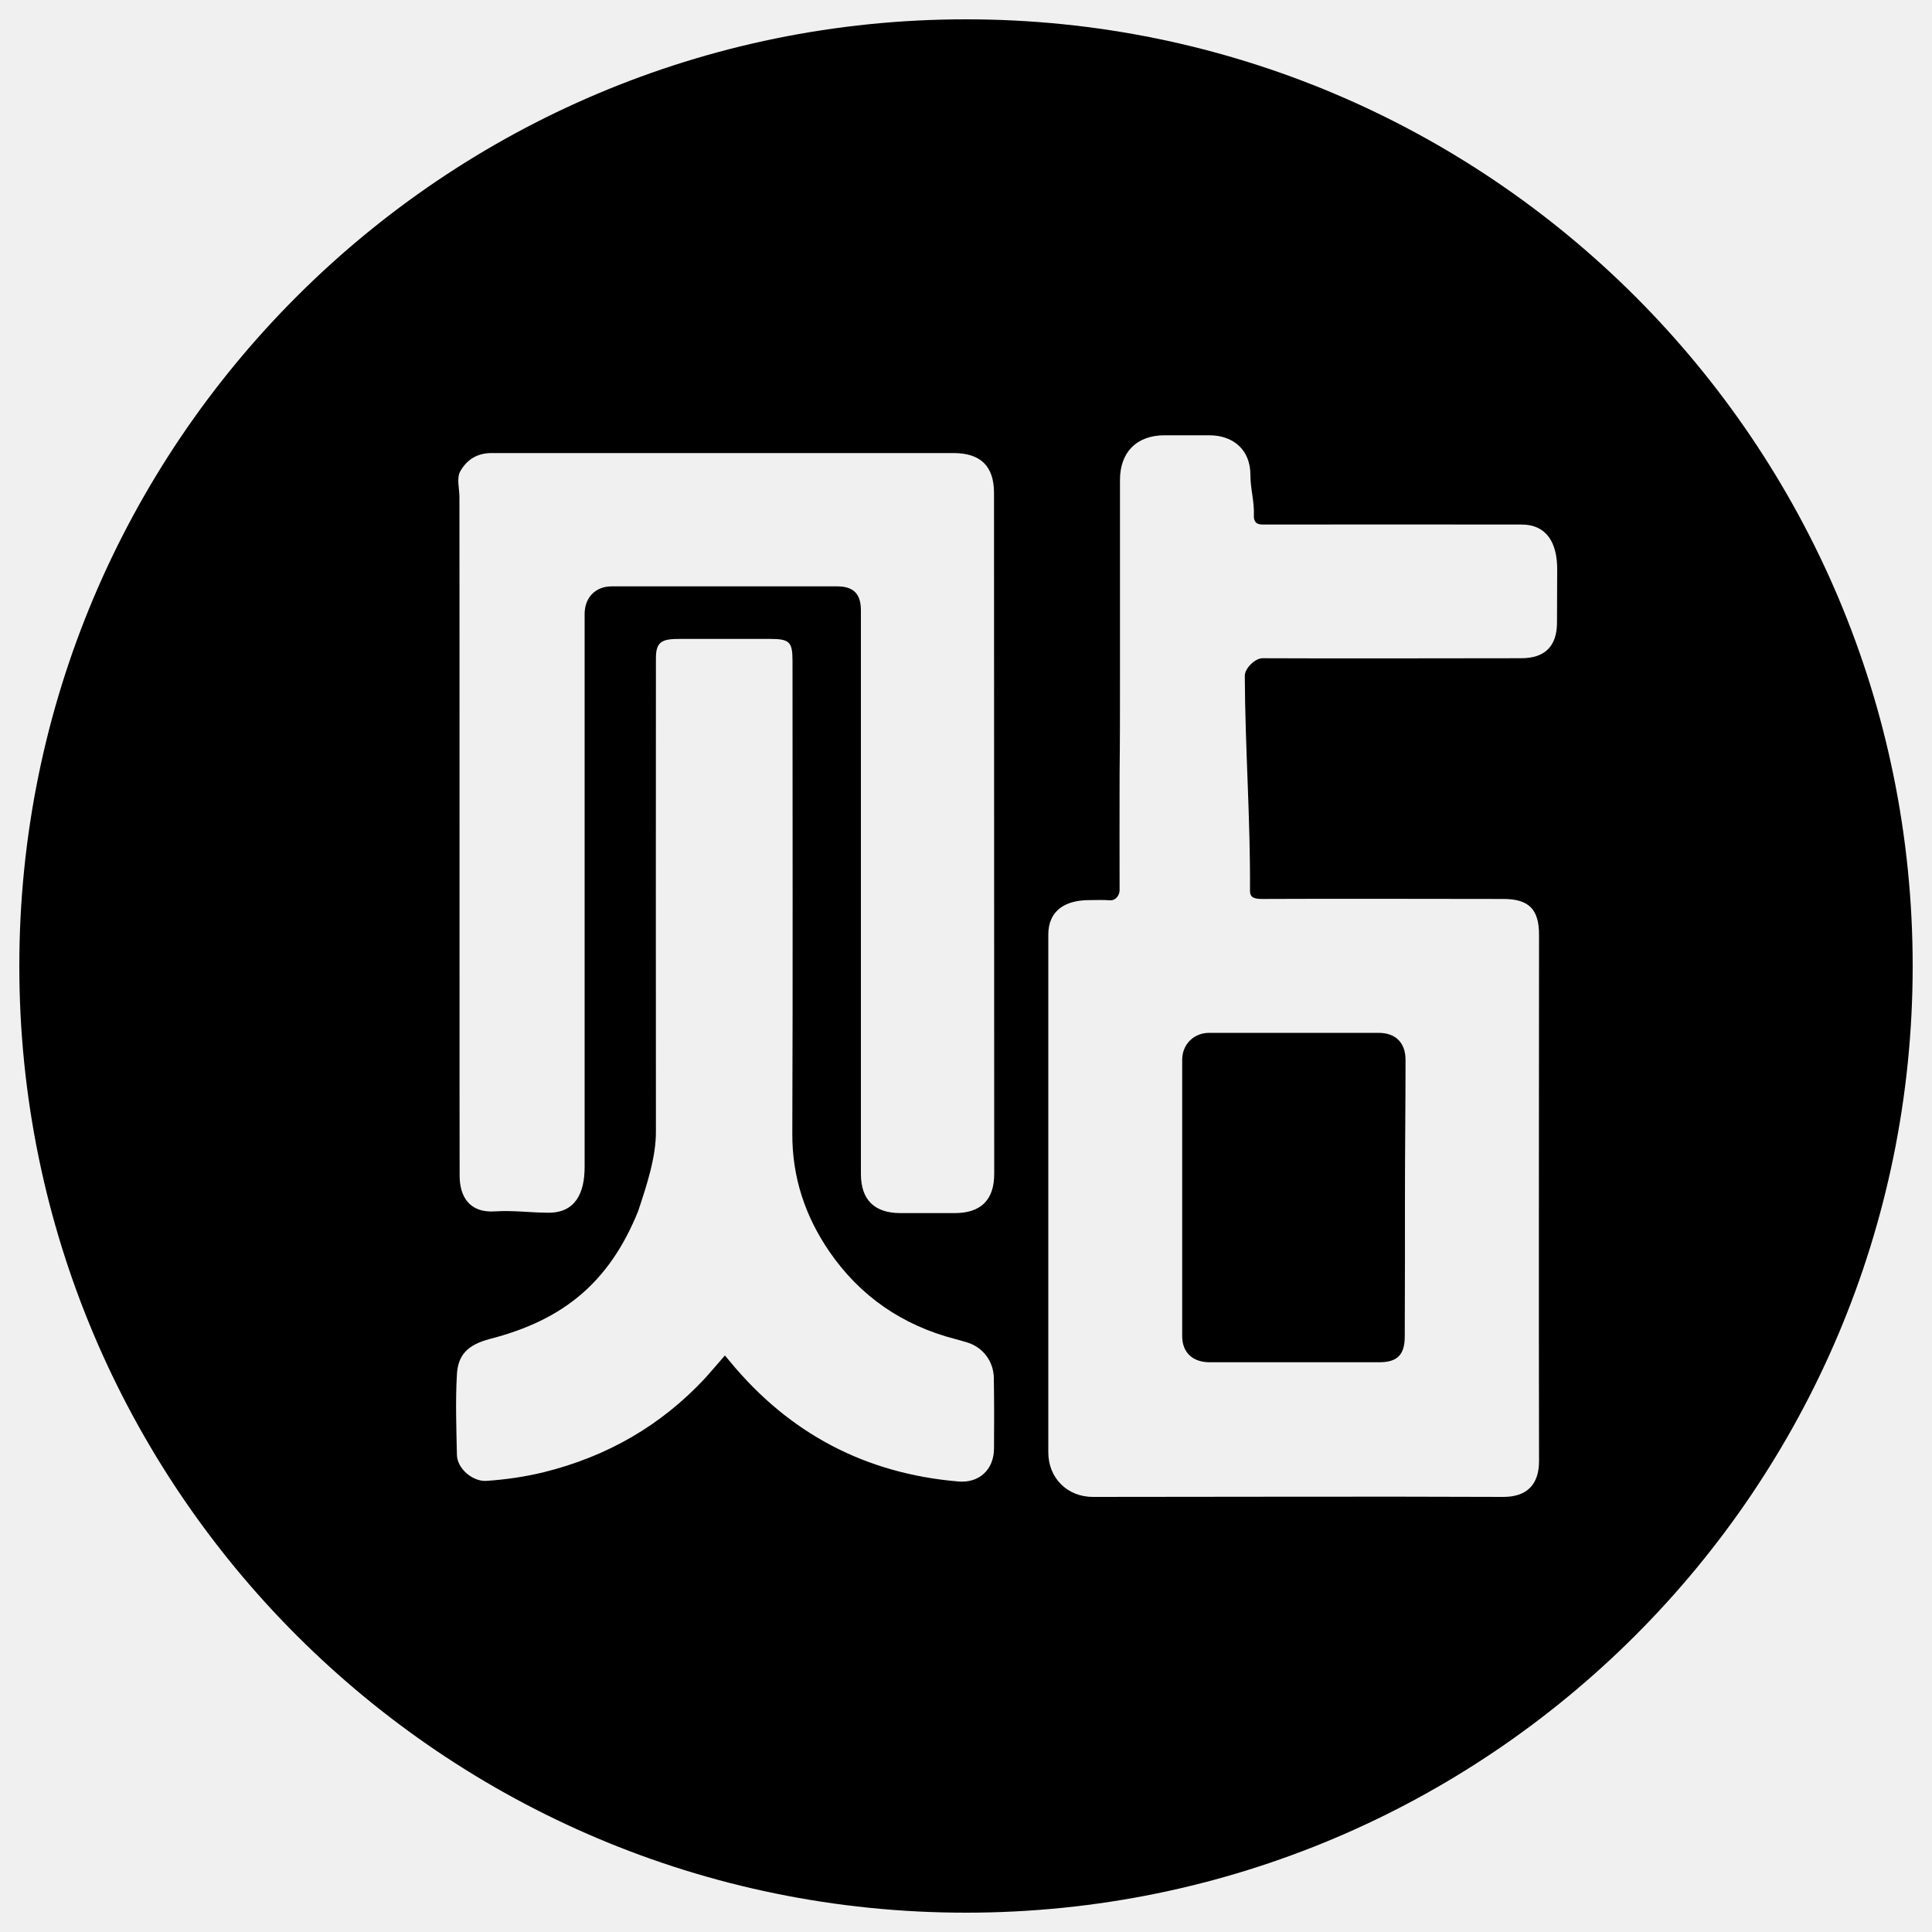
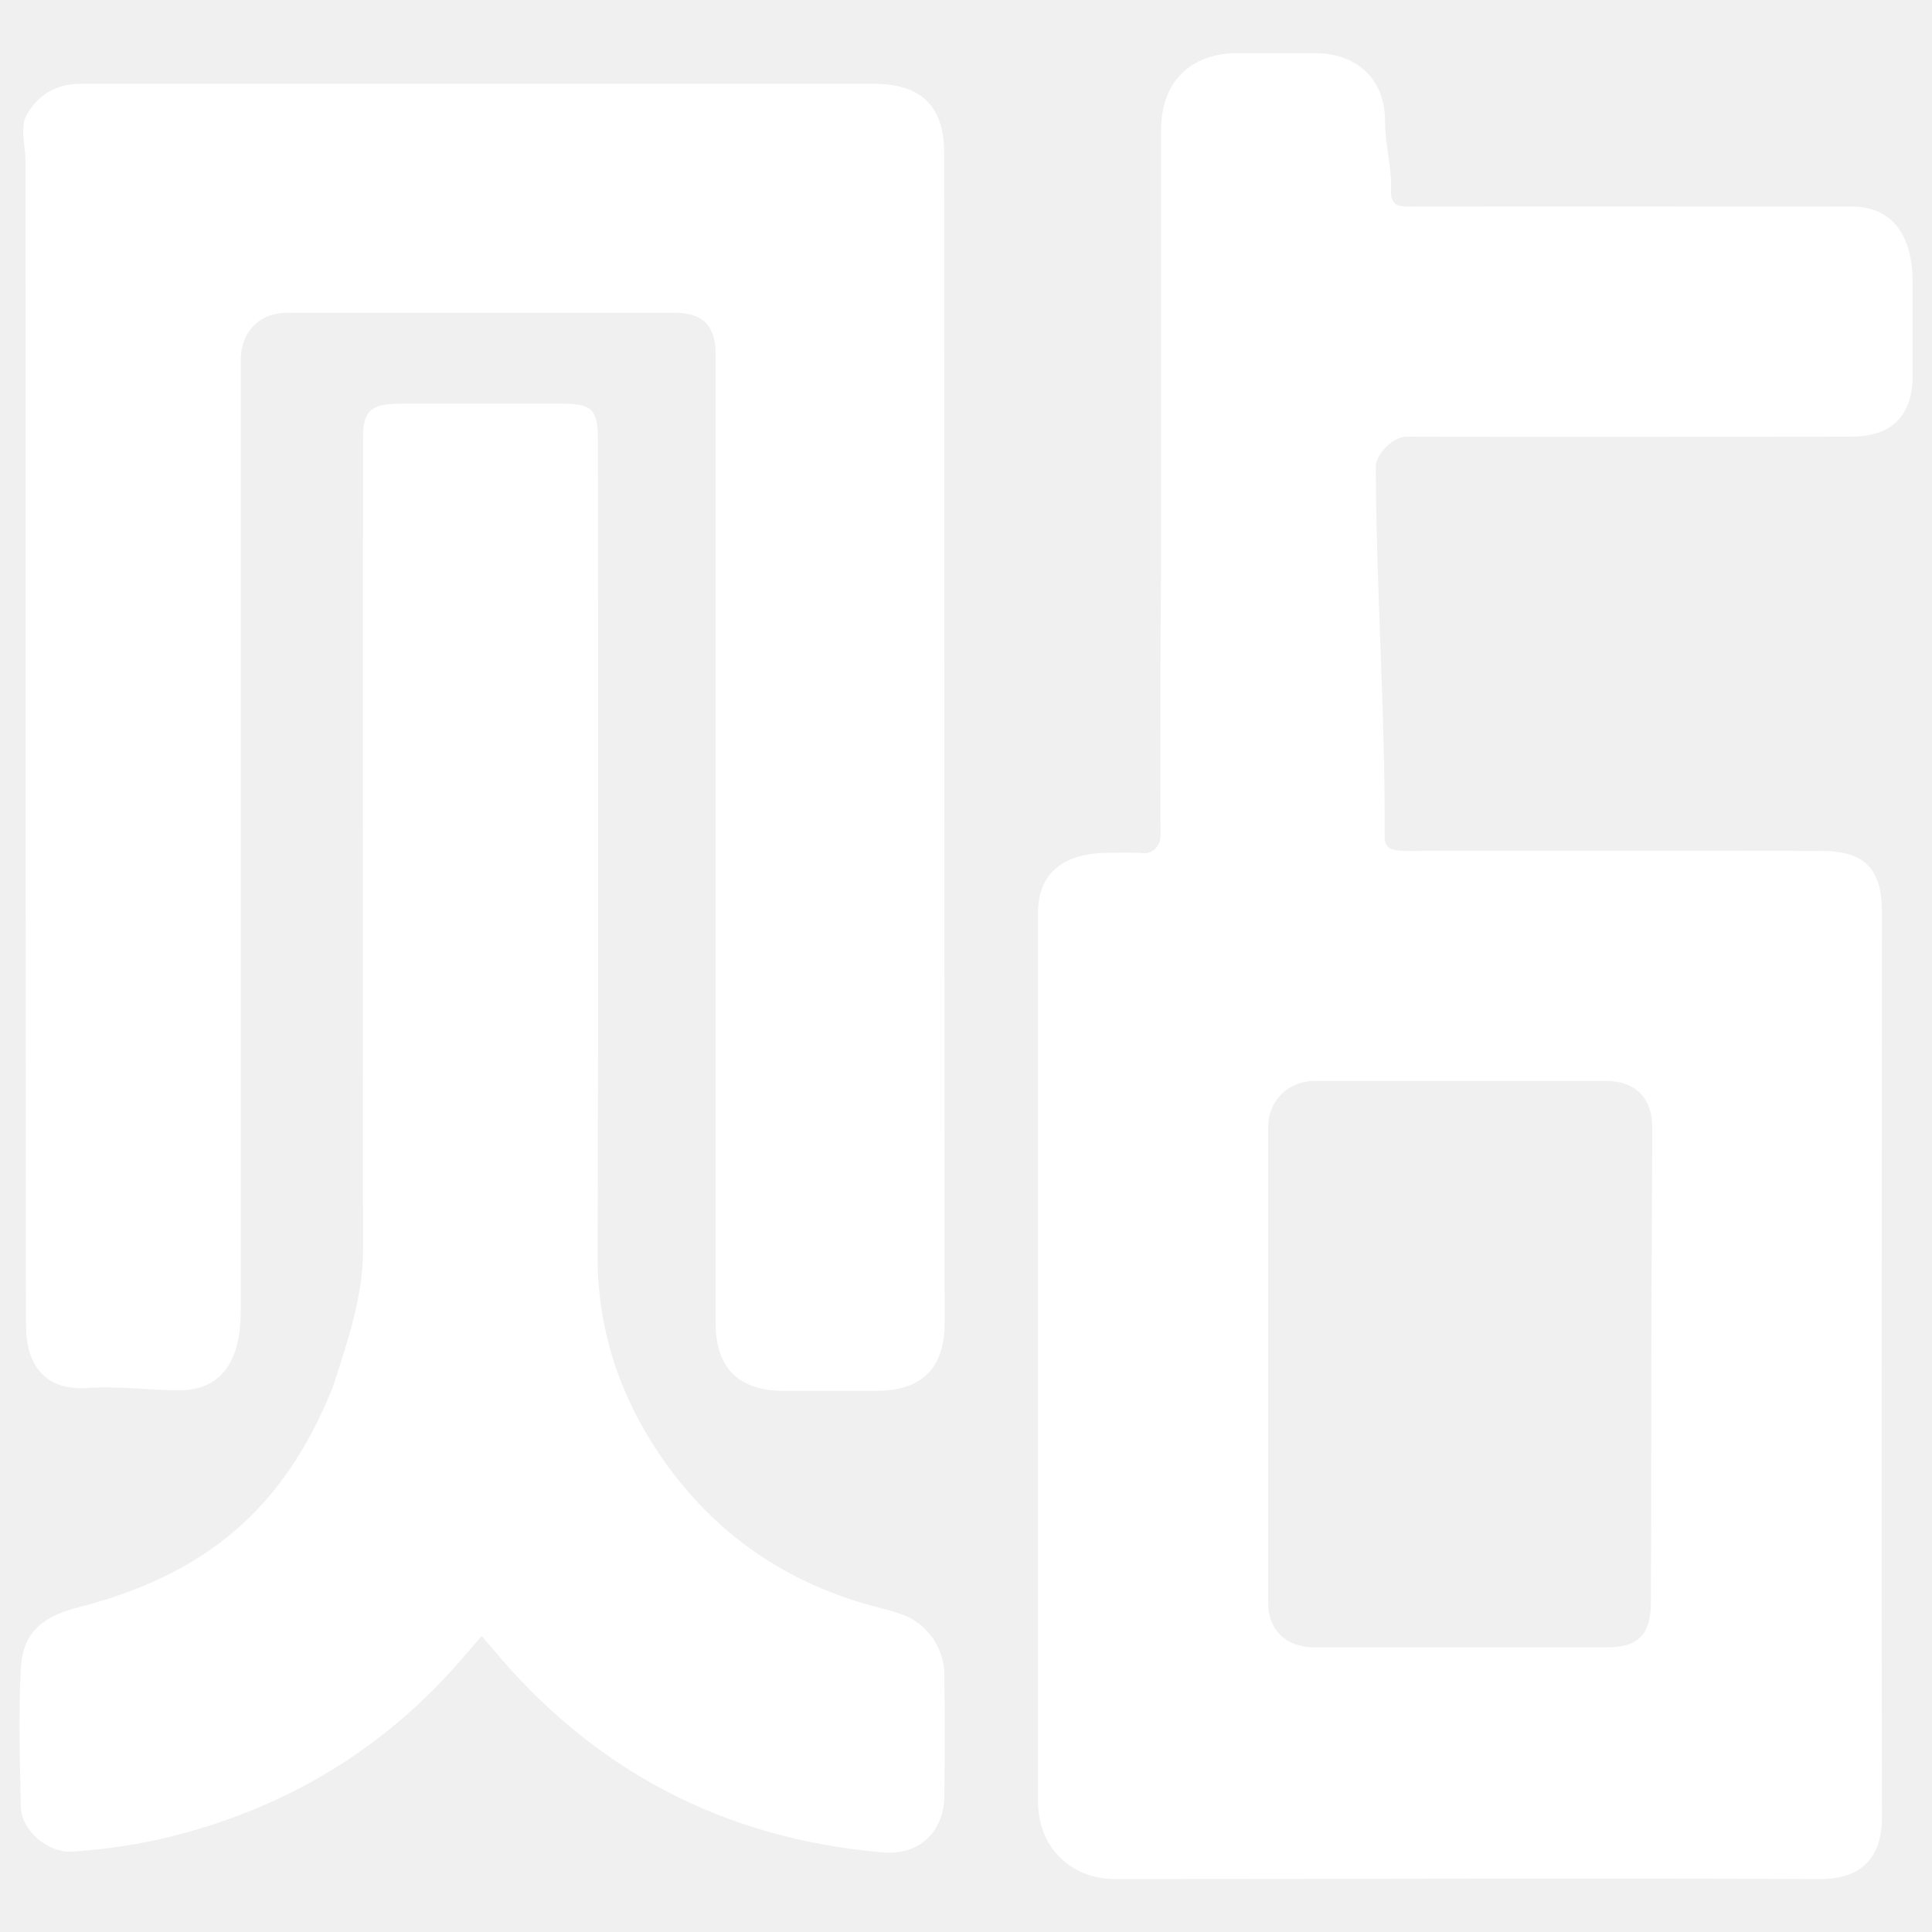
<svg xmlns="http://www.w3.org/2000/svg" version="1.1" x="0px" y="0px" viewBox="0 0 1000 1000" enable-background="new 0 0 1000 1000" xml:space="preserve">
  <g>
-     <path fill="#fff" d="M396.4,528" />
-     <path d="M500,10C229.4,10,10,229.4,10,500c0,270.6,219.4,490,490,490c270.6,0,490-219.4,490-490C990,229.4,770.6,10,500,10z M238.2,244c3.5-6.2,8.9-9.5,16.2-9.5h50h189.1c14.1,0,21,6.8,21,20.7c0,117.5,0.1,234.9,0.1,352.4c0,13.5-6.9,20.3-20.5,20.3h-28c-13.5,0-20.5-6.9-20.5-20.3V373.1v-57.2c0-8.5-3.8-12.4-12.3-12.4H316.6c-8.4,0-14,5.8-14,14.3V604c0,13.7-4.9,23.7-18.6,23.7c-9.3,0-18.3-1.3-27.6-0.7c-13.6,1-18.5-7.9-18.5-18.5c-0.1-0.1,0-292.7-0.1-351C237.9,253.5,236.2,247.6,238.2,244z M514.5,749.8c-0.1,10.9-7.7,18-18.6,17c-48.1-4.1-87.4-24.9-118-62c-0.9-1-1.6-2-2.7-3.2c-3.4,3.9-6.8,7.9-10.2,11.7c-22.9,24.6-50.8,40.6-83.5,48.7c-9.8,2.4-19.6,3.8-29.7,4.5c-7,0.5-15.2-6.3-15.3-13.5c-0.3-13.9-0.8-27.9,0-41.7c0.6-9.8,5.3-15.2,17.2-18.3c38-9.8,61.7-29.3,76.6-66.1c4.6-13.9,9.3-28.1,9.2-41.5c-0.1-81.3,0-163.4,0-244.8c0-8.9,3.6-9.9,12.6-9.9h46.5c10,0,11.6,1.5,11.6,11.3c0,81.6,0.2,163.2-0.1,244.8c-0.1,22.5,6.6,42.6,19.1,60.9c16,23.3,37.9,38.3,65.3,45.4c2.2,0.6,4.4,1.2,6.6,1.9c7.9,2.6,13.2,9.9,13.3,18.2C514.6,725.4,514.6,737.7,514.5,749.8z M805.9,322.2c0,12.3-6.3,18.5-18.5,18.5c-45.7,0-88.3,0.2-133.9,0c-4,0-9.3,5.4-9.2,9.2c0.2,38.4,2.9,72.9,2.7,111.3c0,3.6,2.6,4.1,6.5,4.1c41.5-0.2,83.2,0,124.6,0c13.2,0,18.5,5.3,18.5,18.5c0,89.3-0.2,183.1,0,272.5c0,12-6.2,18.5-18.5,18.5c-70.5-0.3-142,0-212.4,0c-13.3,0-23.1-9.8-23.1-23.1V483.8c0-12.5,8.7-17.9,21.2-17.9c3.5,0,7.2-0.2,10.7,0.1c2.8,0.2,5-2.4,5-5.3c-0.1-19.9,0-40.1,0-60c0.2-17,0.2-33.7,0.2-50.7V248.4c0-14.3,8.6-23.1,23.1-23.1h23.1c12.6,0,21.3,7.7,21.3,20.4c0,7.6,2.1,13.6,1.8,21.2c-0.1,3.4,1.5,4.6,4.6,4.6c45.7-0.1,88.3,0,133.9,0c13.3,0,18.5,9.8,18.5,23.1L805.9,322.2L805.9,322.2z" />
-     <path d="M611.9,548.5v143.1c0,8.6,5.6,13.5,14.2,13.5h87.8c9.4,0,13.2-3.9,13.2-13.4c0.1-24,0.1-48.1,0.1-72.2c0-24.1,0.3-46.9,0.3-71c0-8.7-5.1-13.9-13.9-13.9h-87.8C618,534.6,611.9,540.5,611.9,548.5z" />
+     <path fill="#fff" d="M601,241.9c0-60.8,0-114.1,0-174.7c0-24.5,14.8-39.7,39.7-39.7c24.2,0,31.3,0,39.7,0c21.7,0,36.5,13.2,36.5,35.1c0,13,3.6,23.4,3.1,36.4c-0.2,5.8,2.6,7.9,7.9,7.9c78.5-0.2,151.8,0,230.3,0c22.9,0,31.8,16.8,31.8,39.7c0,16.8,0,31,0,47.6c0,21.1-10.9,31.8-31.8,31.8c-78.5,0-151.8,0.3-230.3,0c-6.9,0-16,9.2-15.8,15.8c0.3,66,4.9,125.5,4.6,191.5c0,6.3,4.4,7.1,11.2,7.1c71.3-0.3,143.1,0,214.4,0c22.7,0,31.8,9.1,31.8,31.8c0,153.6-0.3,315,0,468.6c0,20.6-10.7,31.8-31.8,31.8c-121.2-0.5-244.2,0-365.3,0c-22.9,0-39.7-16.8-39.7-39.7c0-153.9,0-306.7,0-460.7c0-21.6,15-30.8,36.4-30.8c6.1,0,12.3-0.3,18.4,0.2c4.8,0.3,8.6-4.1,8.6-9.1c-0.2-34.2,0-69,0-103.2C601,299.9,601,271.2,601,241.9z M854.7,705.6c0-41.5,0.5-80.7,0.5-122.2c0-15-8.7-23.9-23.9-23.9c-51,0-99.8,0-151,0c-13.5,0-23.9,10.2-23.9,23.9c0,83.6,0,162.7,0,246.1c0,14.8,9.7,23.2,24.4,23.2c50.4,0,100.8,0,151,0c16.1,0,22.7-6.8,22.7-23C854.7,788.4,854.7,747,854.7,705.6z" />
+     <path fill="#fff" d="M13.2,83c0-6.9-3-17.1,0.5-23.4C19.8,49,29,43.4,41.5,43.4c28.6,0,57.3,0,85.9,0c108.3,0,216.7,0,325.2,0c24.2,0,36.1,11.7,36.1,35.6c0,202,0.2,404,0.2,606c0,23.2-11.9,34.9-35.2,34.9c-16,0-32.1,0-48.1,0c-23.2,0-35.2-11.9-35.2-34.9c0-134.3,0-268.9,0-403.2c0-32.8,0-65.5,0-98.5c0-14.7-6.6-21.4-21.1-21.4c-66.8,0-133.9,0-200.7,0c-14.5,0-24,10-24,24.5c0,167.3,0,325.2,0,492.4c0,23.5-8.4,40.8-31.9,40.8c-16,0-31.4-2.3-47.4-1.2c-23.4,1.6-31.8-13.7-31.8-31.8C13.2,686.6,13.3,183.5,13.2,83z" />
+     <path fill="#fff" d="M249.3,846.8c-5.9,6.8-11.7,13.7-17.6,20.1c-39.3,42.3-87.4,69.8-143.6,83.8c-16.8,4.1-33.8,6.6-51,7.7c-12,0.8-26.2-10.9-26.3-23.2c-0.5-23.9-1.3-47.9,0-71.8c1-16.8,9.1-26.2,29.6-31.4c65.4-16.8,106.2-50.4,131.7-113.6c7.9-23.9,16-48.4,15.8-71.5c-0.2-139.8,0-281,0-421c0-15.3,6.3-17,21.7-17c26.7,0,53.3,0,80,0c17.1,0,19.9,2.6,19.9,19.4c0,140.3,0.3,280.7-0.2,421c-0.2,38.7,11.4,73.3,32.9,104.7c27.5,40,65.2,65.9,112.3,78c3.8,1,7.6,2,11.4,3.3c13.5,4.4,22.7,17,22.9,31.3c0.2,20.9,0.2,42,0,62.9c-0.2,18.8-13.2,31-31.9,29.3c-82.7-7.1-150.3-42.8-203-106.7C252.4,850.6,251.1,848.8,249.3,846.8z" />
  </g>
</svg>
